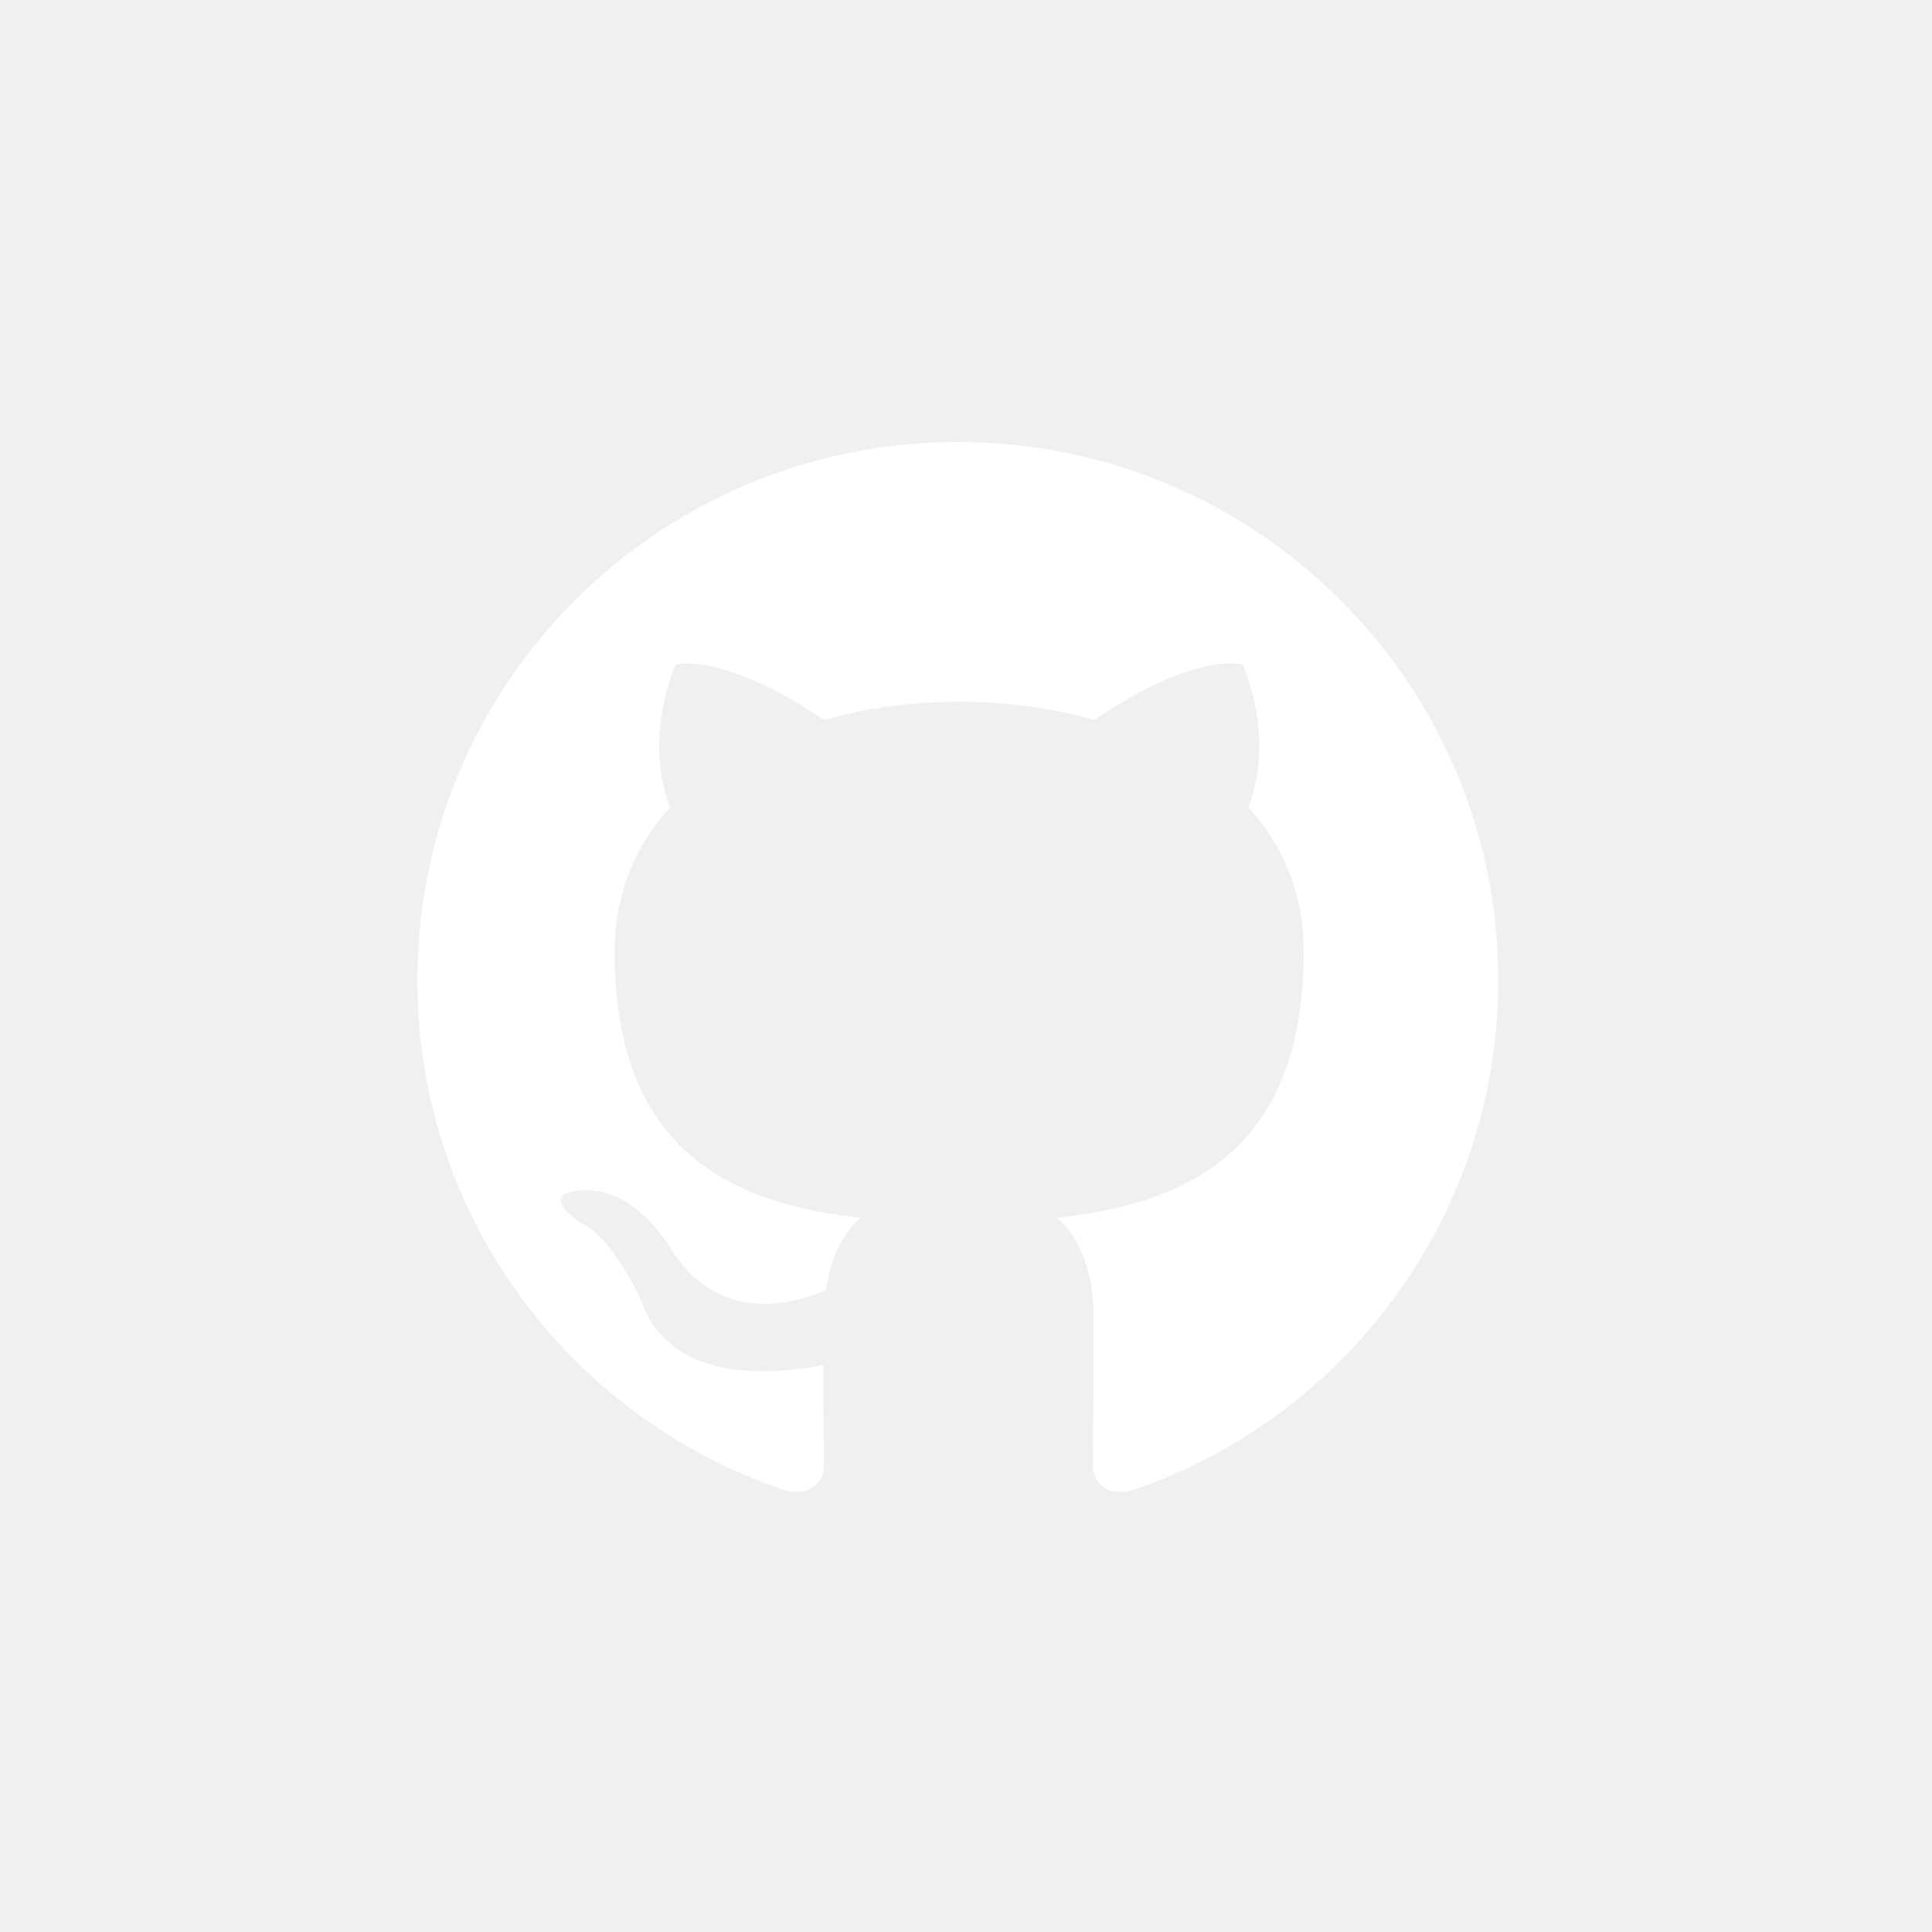
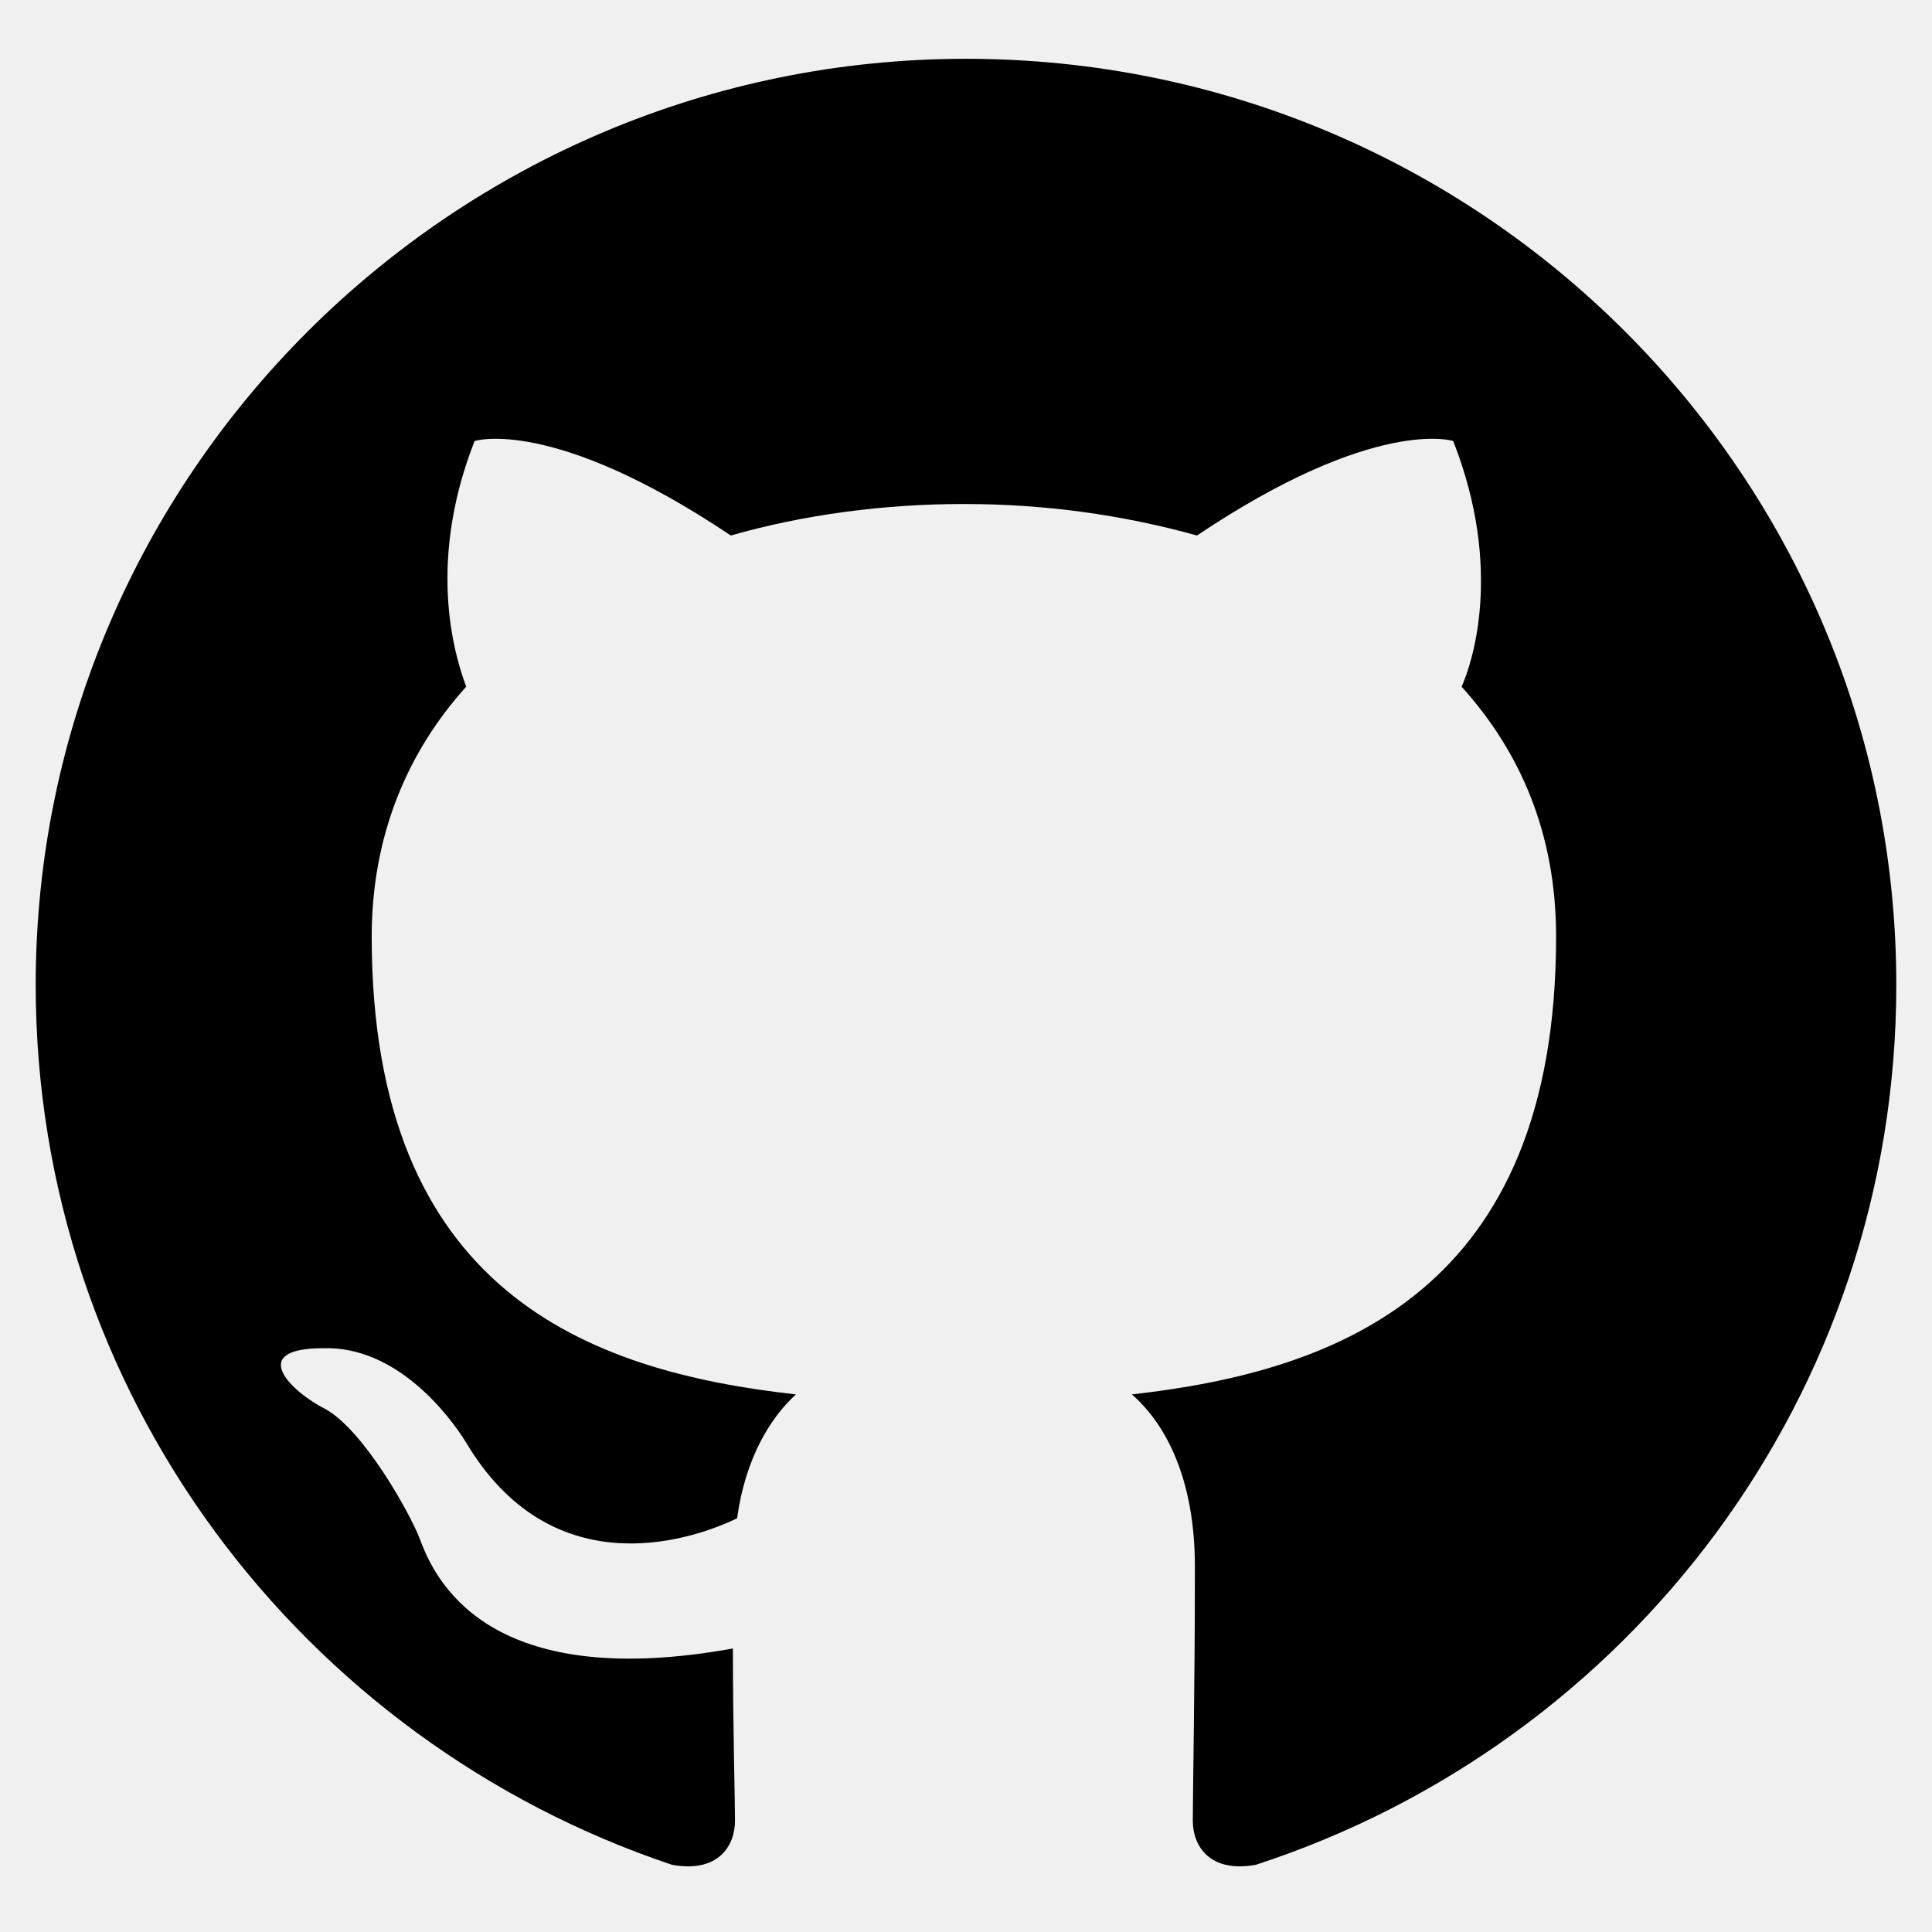
- <svg xmlns="http://www.w3.org/2000/svg" fill="none" height="92" viewBox="0 0 92 92" width="92">
-   <path clip-rule="evenodd" d="m45.61 21.048c-14.218 0-25.735 11.47-25.735 25.632 0 11.342 7.367 20.922 17.596 24.319 1.287.224 1.769-.545 1.769-1.218 0-.609-.032-2.627-.032-4.774-6.466 1.185-8.139-1.57-8.653-3.012-.289-.737-1.544-3.012-2.638-3.62-.901-.481-2.188-1.666-.032-1.698 2.027-.032 3.474 1.858 3.957 2.627 2.316 3.877 6.016 2.788 7.495 2.115.225-1.666.901-2.788 1.641-3.428-5.726-.641-11.709-2.852-11.709-12.656 0-2.788.997-5.094 2.638-6.889-.257-.641-1.158-3.268.257-6.793 0 0 2.155-.673 7.077 2.627 2.059-.577 4.246-.865 6.434-.865 2.188 0 4.375.288 6.434.865 4.922-3.332 7.077-2.627 7.077-2.627 1.415 3.525.515 6.152.257 6.793 1.641 1.794 2.638 4.069 2.638 6.889 0 9.836-6.016 12.015-11.741 12.656.933.801 1.737 2.339 1.737 4.742 0 3.428-.032 6.184-.032 7.049 0 .673.482 1.474 1.769 1.218 10.165-3.396 17.532-13.008 17.532-24.319 0-14.162-11.516-25.632-25.735-25.632z" fill="#fff" fill-rule="evenodd" />
+ <svg xmlns="http://www.w3.org/2000/svg" version="1.1" id="Ebene_1" x="0px" y="0px" viewBox="0 0 92 92" style="enable-background:new 0 0 92 92;" xml:space="preserve" fill="currentColor">
+   <style type="text/css">
+ 	.st0{fill-rule:evenodd;clip-rule:evenodd;}
+ </style>
+   <path class="st0" d="M46,2.8C21.6,2.8,1.7,22.6,1.7,46.9c0,19.5,12.7,36,30.3,41.9c2.2,0.4,3-0.9,3-2.1c0-1-0.1-4.5-0.1-8.2  c-11.1,2-14-2.7-14.9-5.2c-0.5-1.3-2.7-5.2-4.5-6.2c-1.6-0.8-3.8-2.9-0.1-2.9c3.5-0.1,6,3.2,6.8,4.5c4,6.7,10.4,4.8,12.9,3.6  c0.4-2.9,1.6-4.8,2.8-5.9c-9.9-1.1-20.2-4.9-20.2-21.8c0-4.8,1.7-8.8,4.5-11.9c-0.4-1.1-2-5.6,0.4-11.7c0,0,3.7-1.2,12.2,4.5  c3.5-1,7.3-1.5,11.1-1.5c3.8,0,7.5,0.5,11.1,1.5c8.5-5.7,12.2-4.5,12.2-4.5c2.4,6.1,0.9,10.6,0.4,11.7c2.8,3.1,4.5,7,4.5,11.9  c0,16.9-10.4,20.7-20.2,21.8c1.6,1.4,3,4,3,8.2c0,5.9-0.1,10.6-0.1,12.1c0,1.2,0.8,2.5,3,2.1C77.6,83,90.3,66.4,90.3,46.9  C90.3,22.6,70.5,2.8,46,2.8z" />
</svg>
